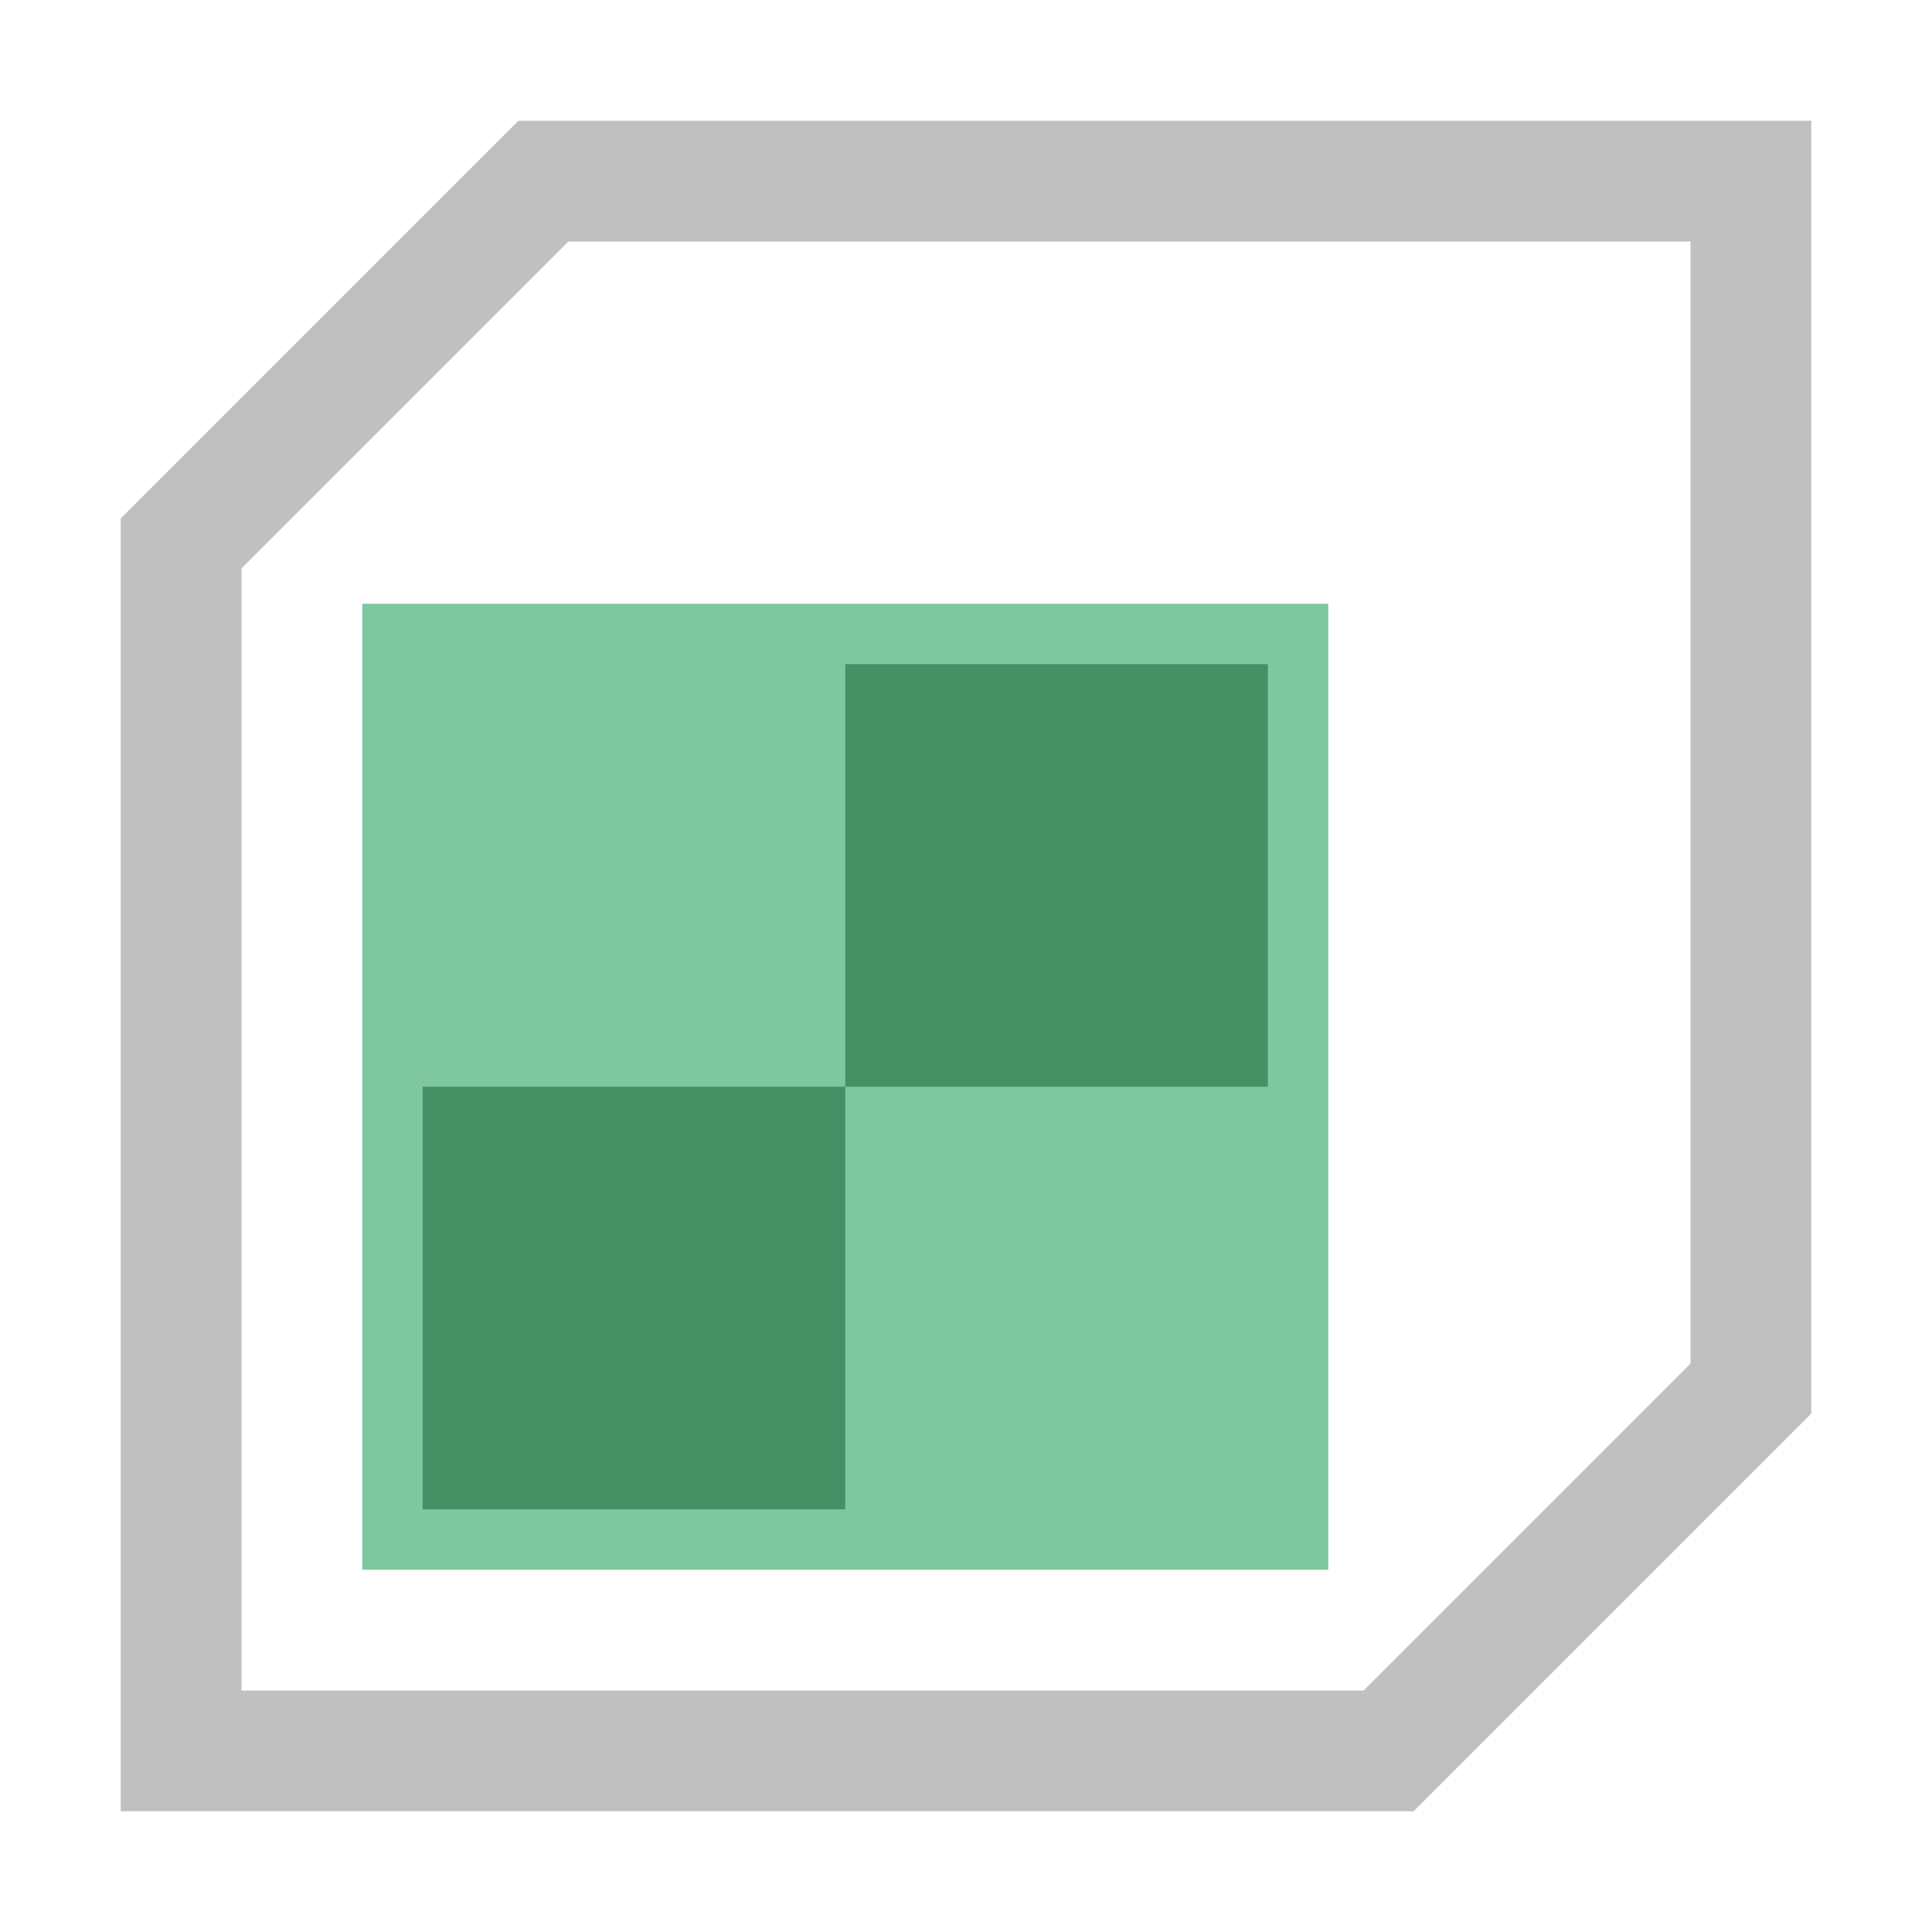
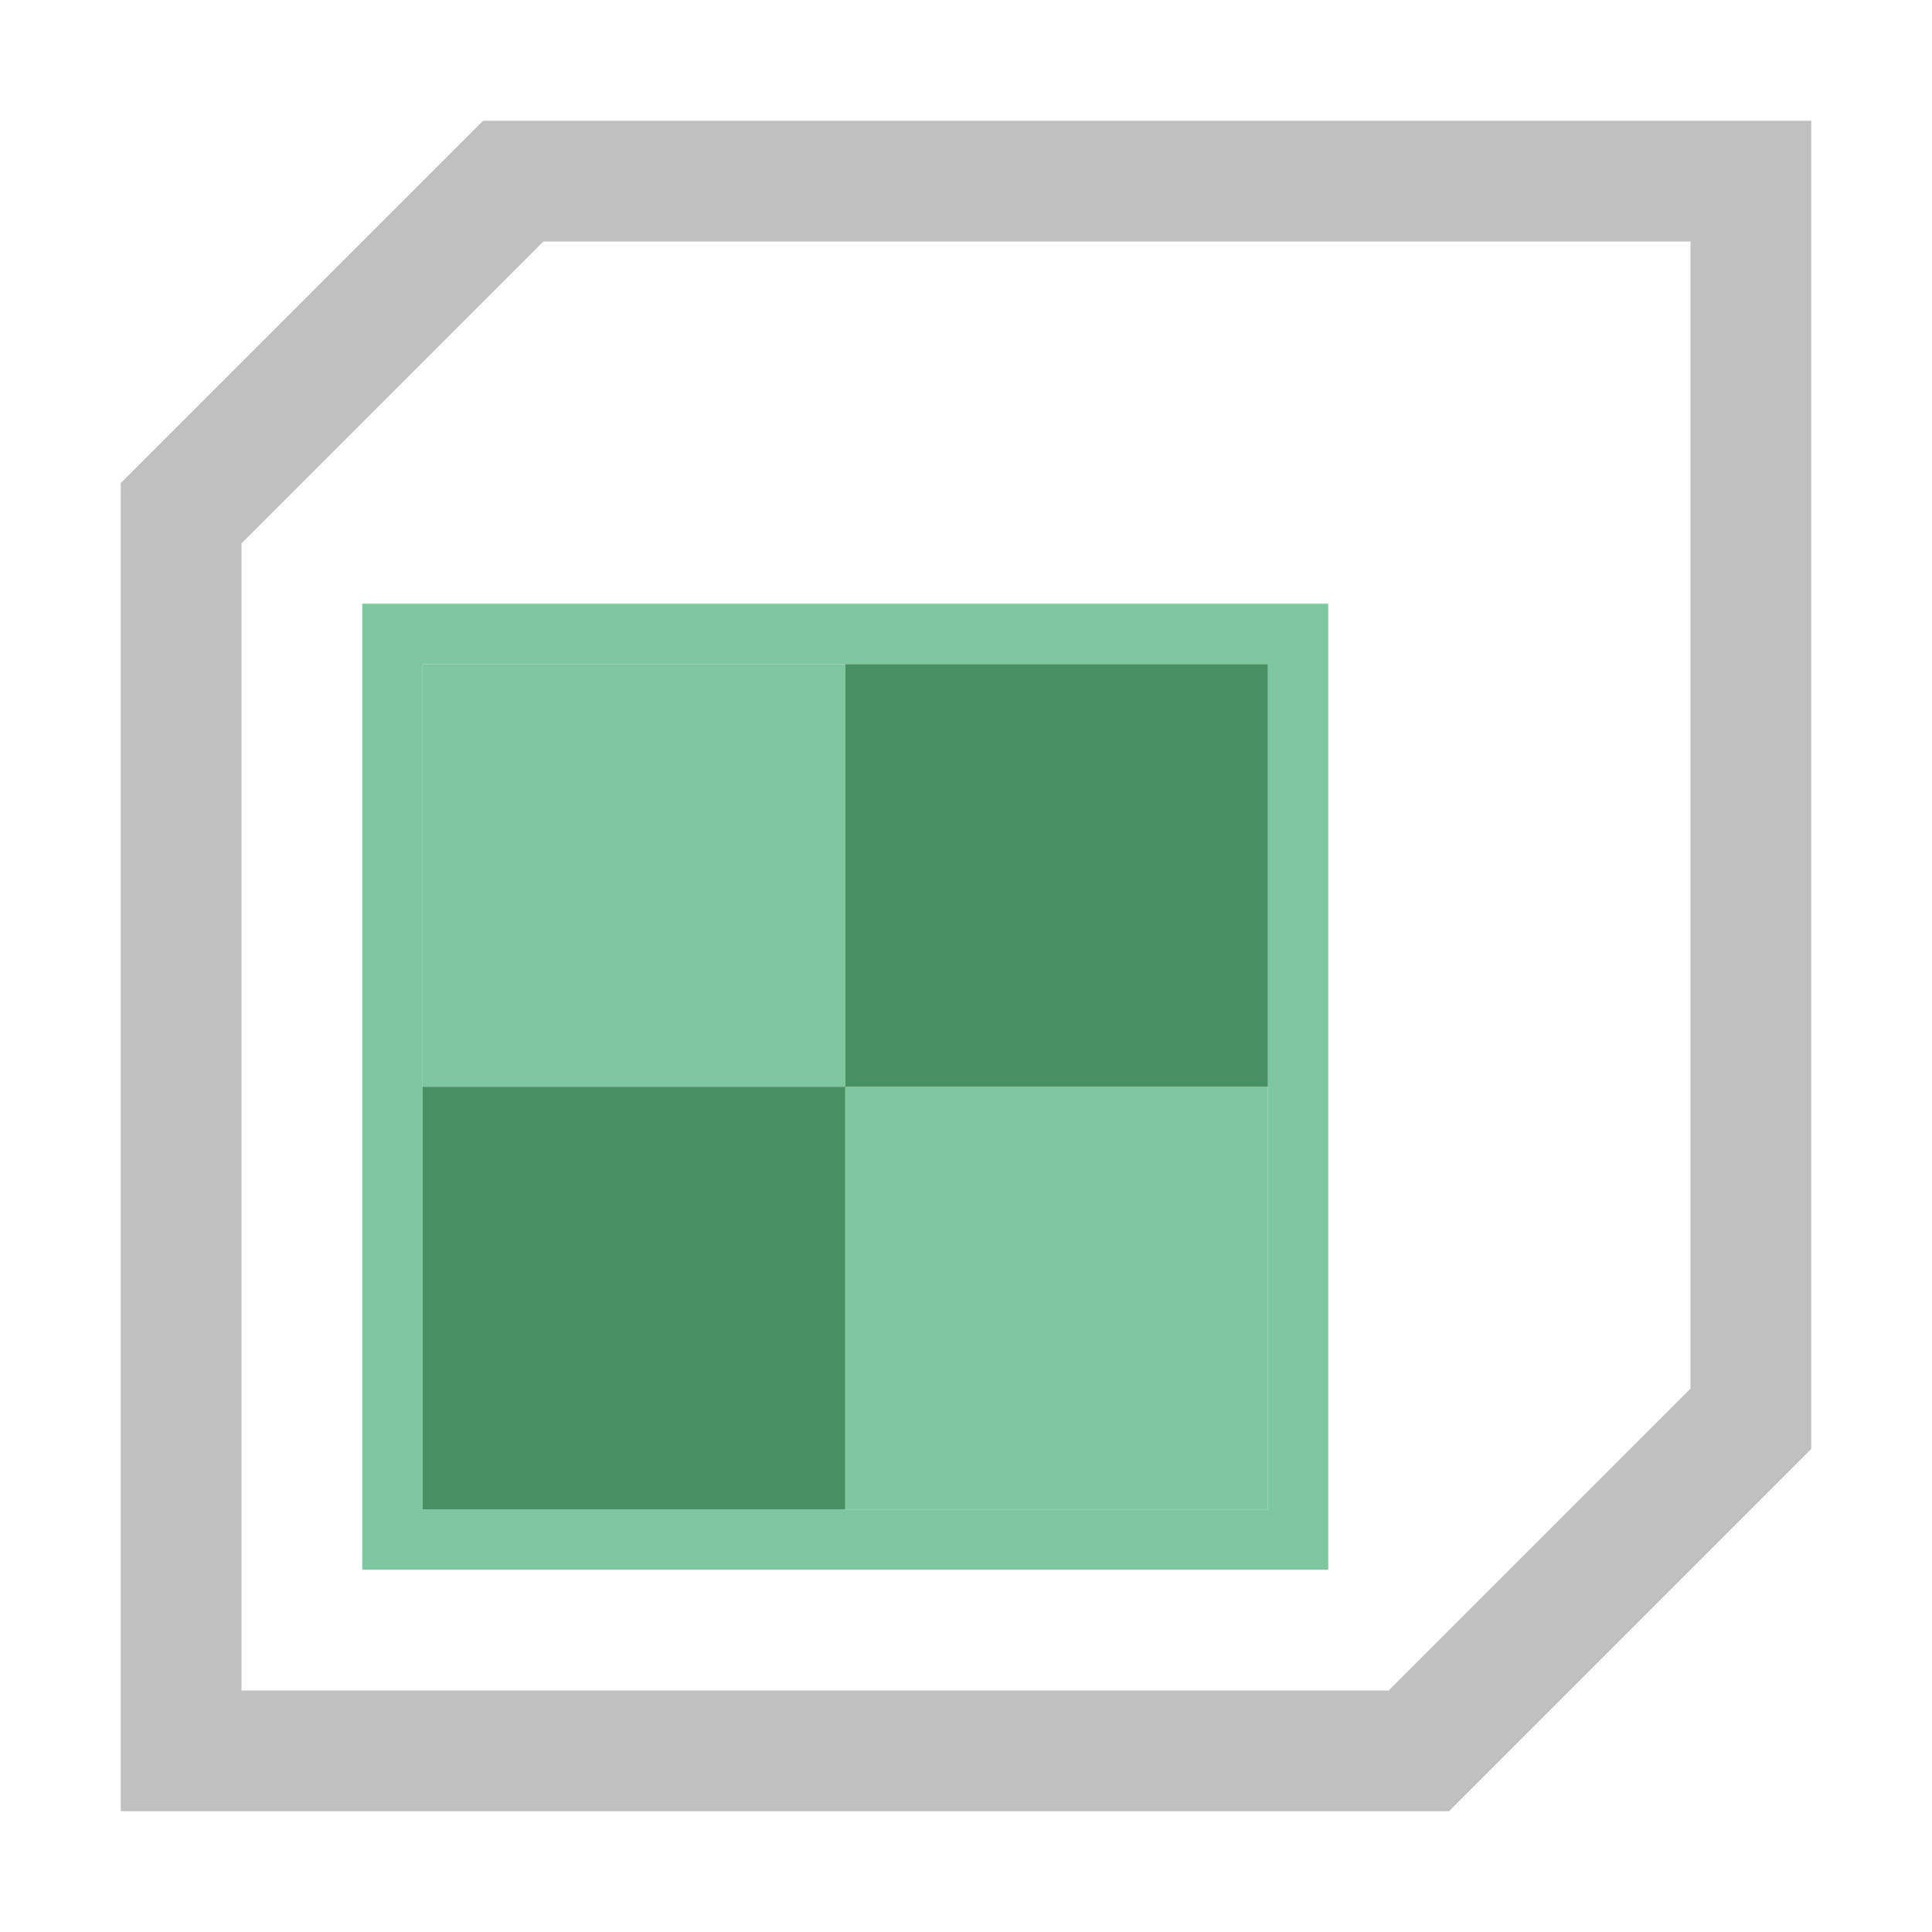
- <svg xmlns="http://www.w3.org/2000/svg" version="1.1" id="Layer_3" x="0px" y="0px" viewBox="0 0 128 128" enable-background="new 0 0 128 128" xml:space="preserve">
-   <path fill="none" stroke="#8E8E8E" stroke-width="8" stroke-miterlimit="10" d="M16,112" />
-   <polygon fill="none" stroke="#C0C0C0" stroke-width="8" stroke-linecap="round" stroke-miterlimit="10" points="92,116 12,116   12,36 36,12 116,12 116,92 " />
-   <path fill="none" stroke="#C0C0C0" stroke-width="8" stroke-linecap="round" stroke-miterlimit="10" d="M116,12" />
-   <rect x="24" y="40" fill="#7FC79E" width="64" height="64" />
-   <rect x="56" y="44" fill="#478F65" width="28" height="28" />
-   <rect x="28" y="72" fill="#478F65" width="28" height="28" />
+ <svg xmlns="http://www.w3.org/2000/svg" width="128" height="128" viewBox="0 0 128 128" version="1.1" id="svg1">
+   <path id="cube" style="fill:#c0c0c0;fill-opacity:1;stroke:none" d="M 32,8 8,32 v 88 H 96 L 120,96 V 8 Z m 4,8 h 76 V 92 L 92,112 H 16 V 36 Z" />
+   <path id="frame" style="fill:#7fc79e;fill-opacity:1;stroke:none" d="m 24,40 v 64 H 88 V 40 Z m 4,4 h 56 v 56 H 28 Z" />
+   <path id="squares1" style="fill:#7fc79e;fill-opacity:1;stroke:none" d="M 28,44 V 72 H 56 V 44 Z m 28,28 v 28 H 84 V 72 Z" />
+   <path id="squares2" style="fill:#478f65;fill-opacity:1;stroke:none" d="M 84,44 V 72 H 56 V 44 Z M 56,72 v 28 H 28 V 72 Z" />
</svg>
